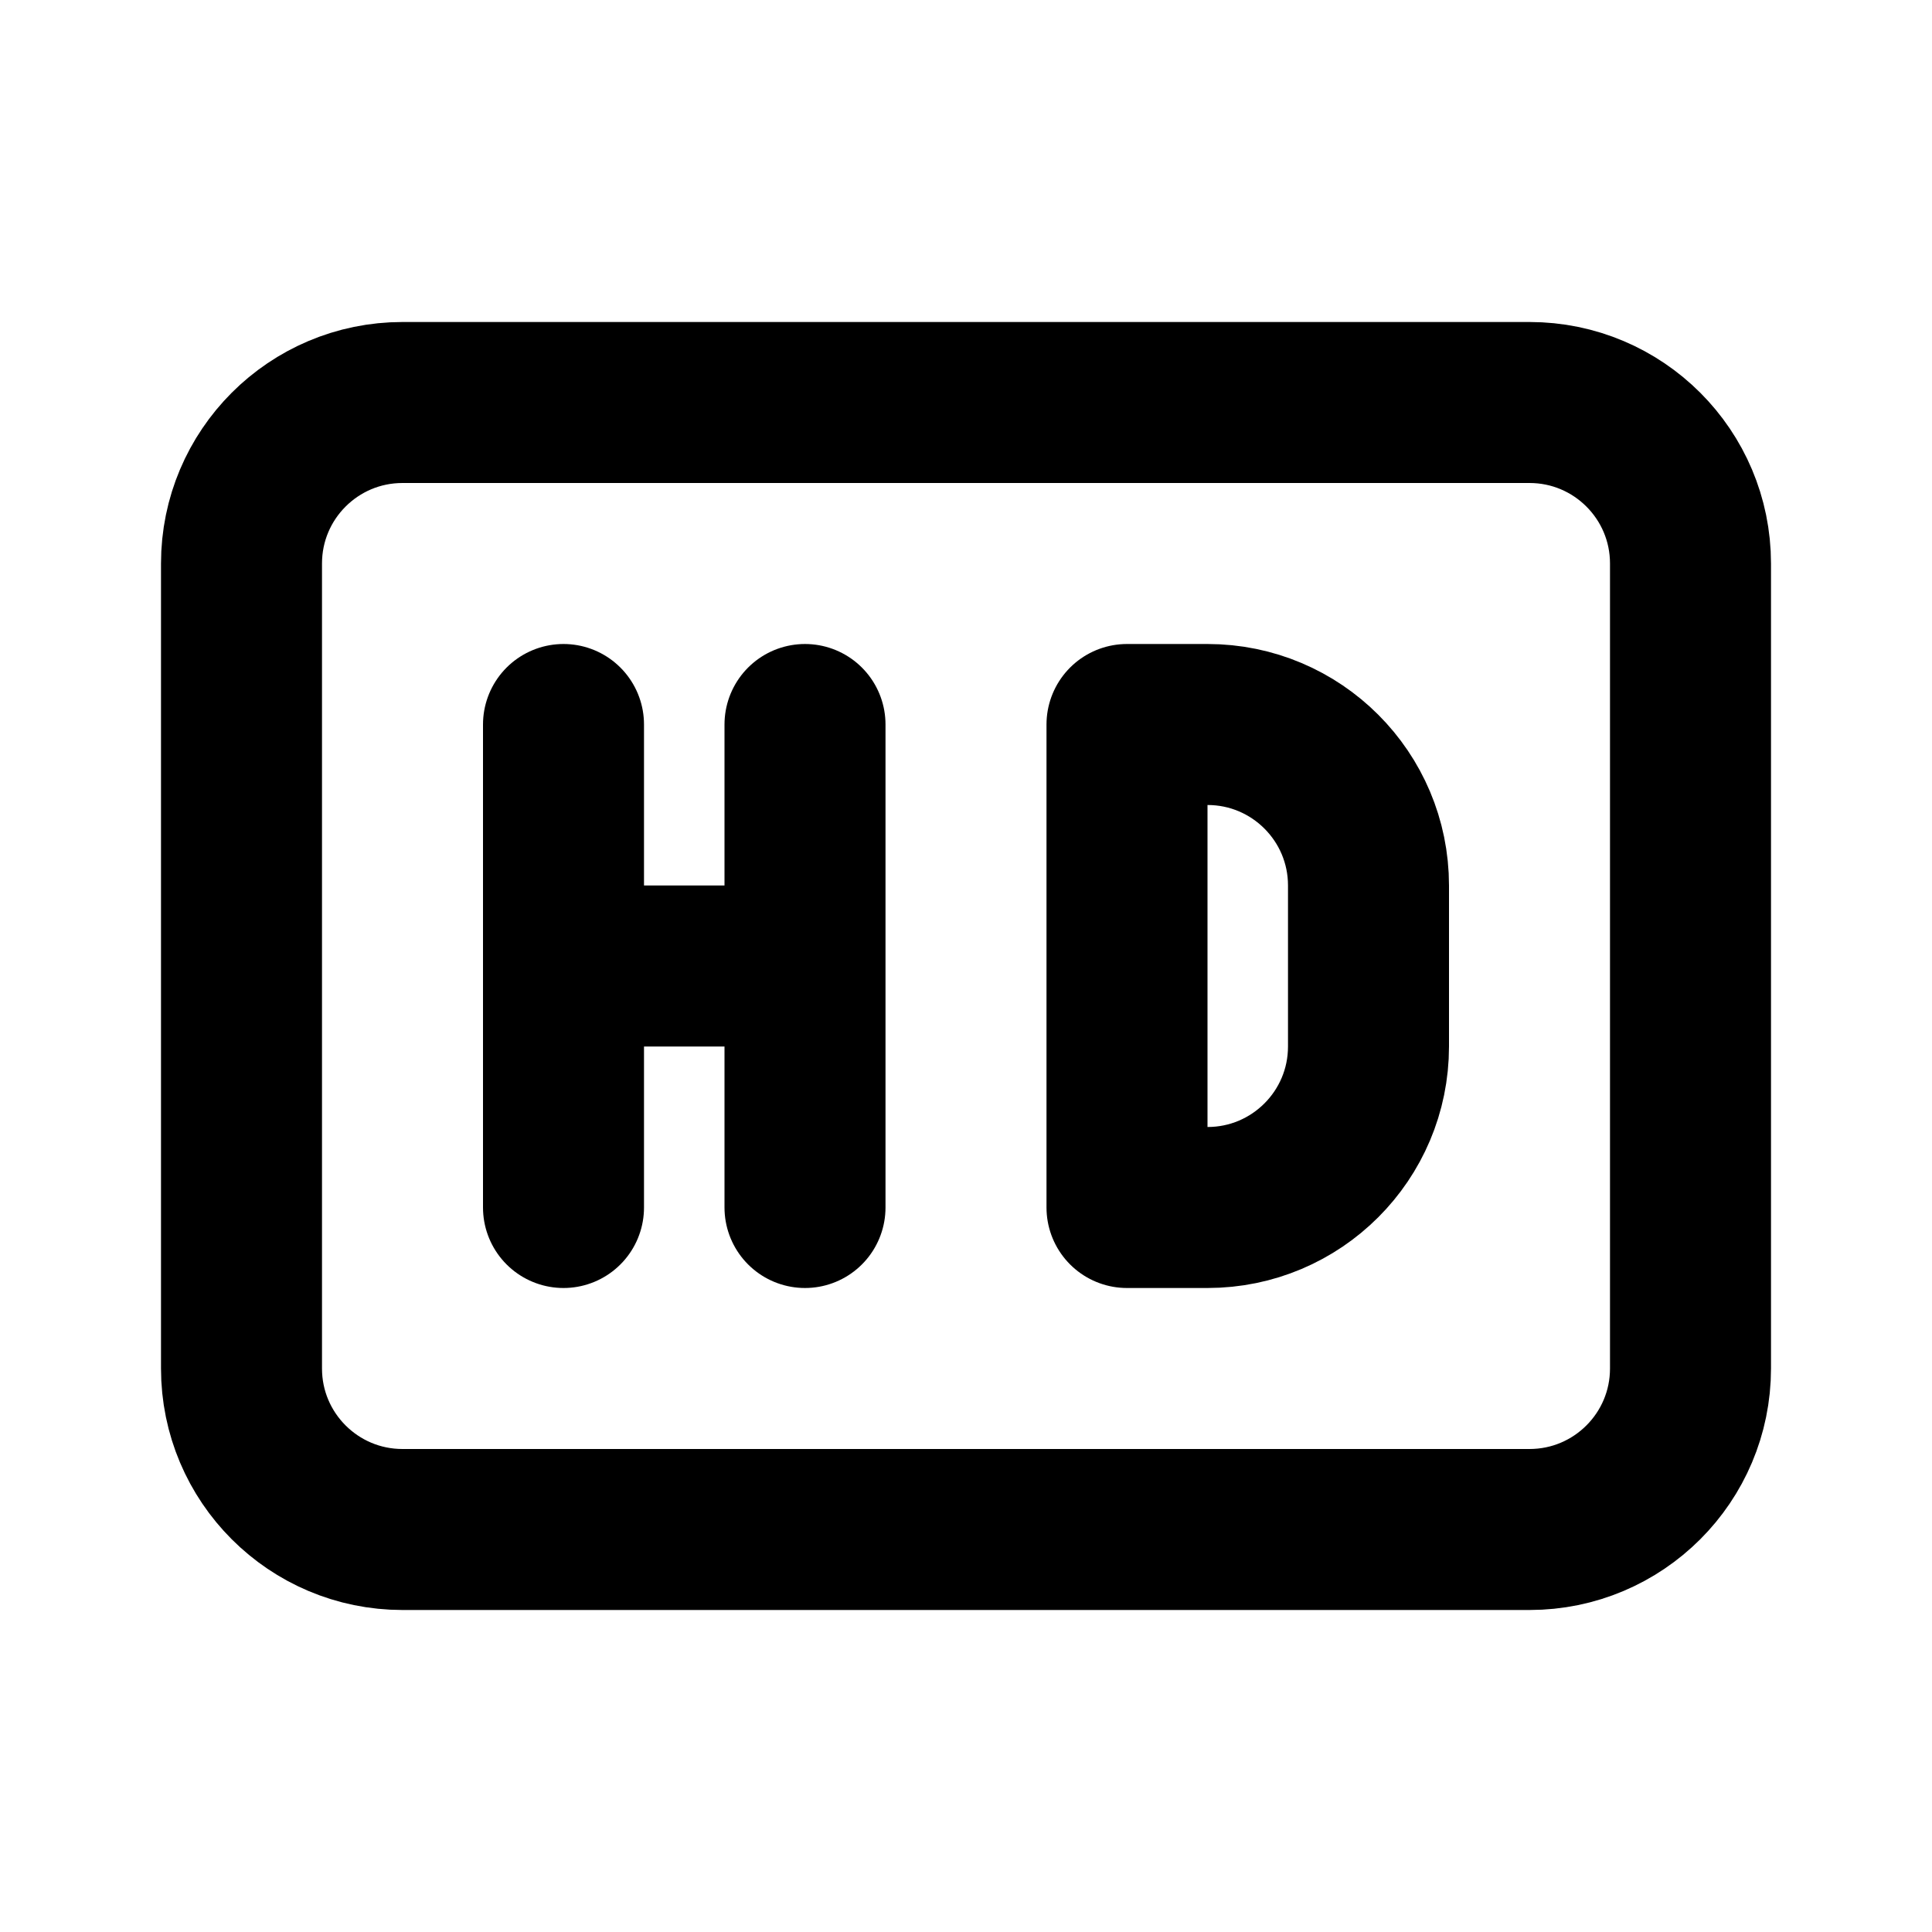
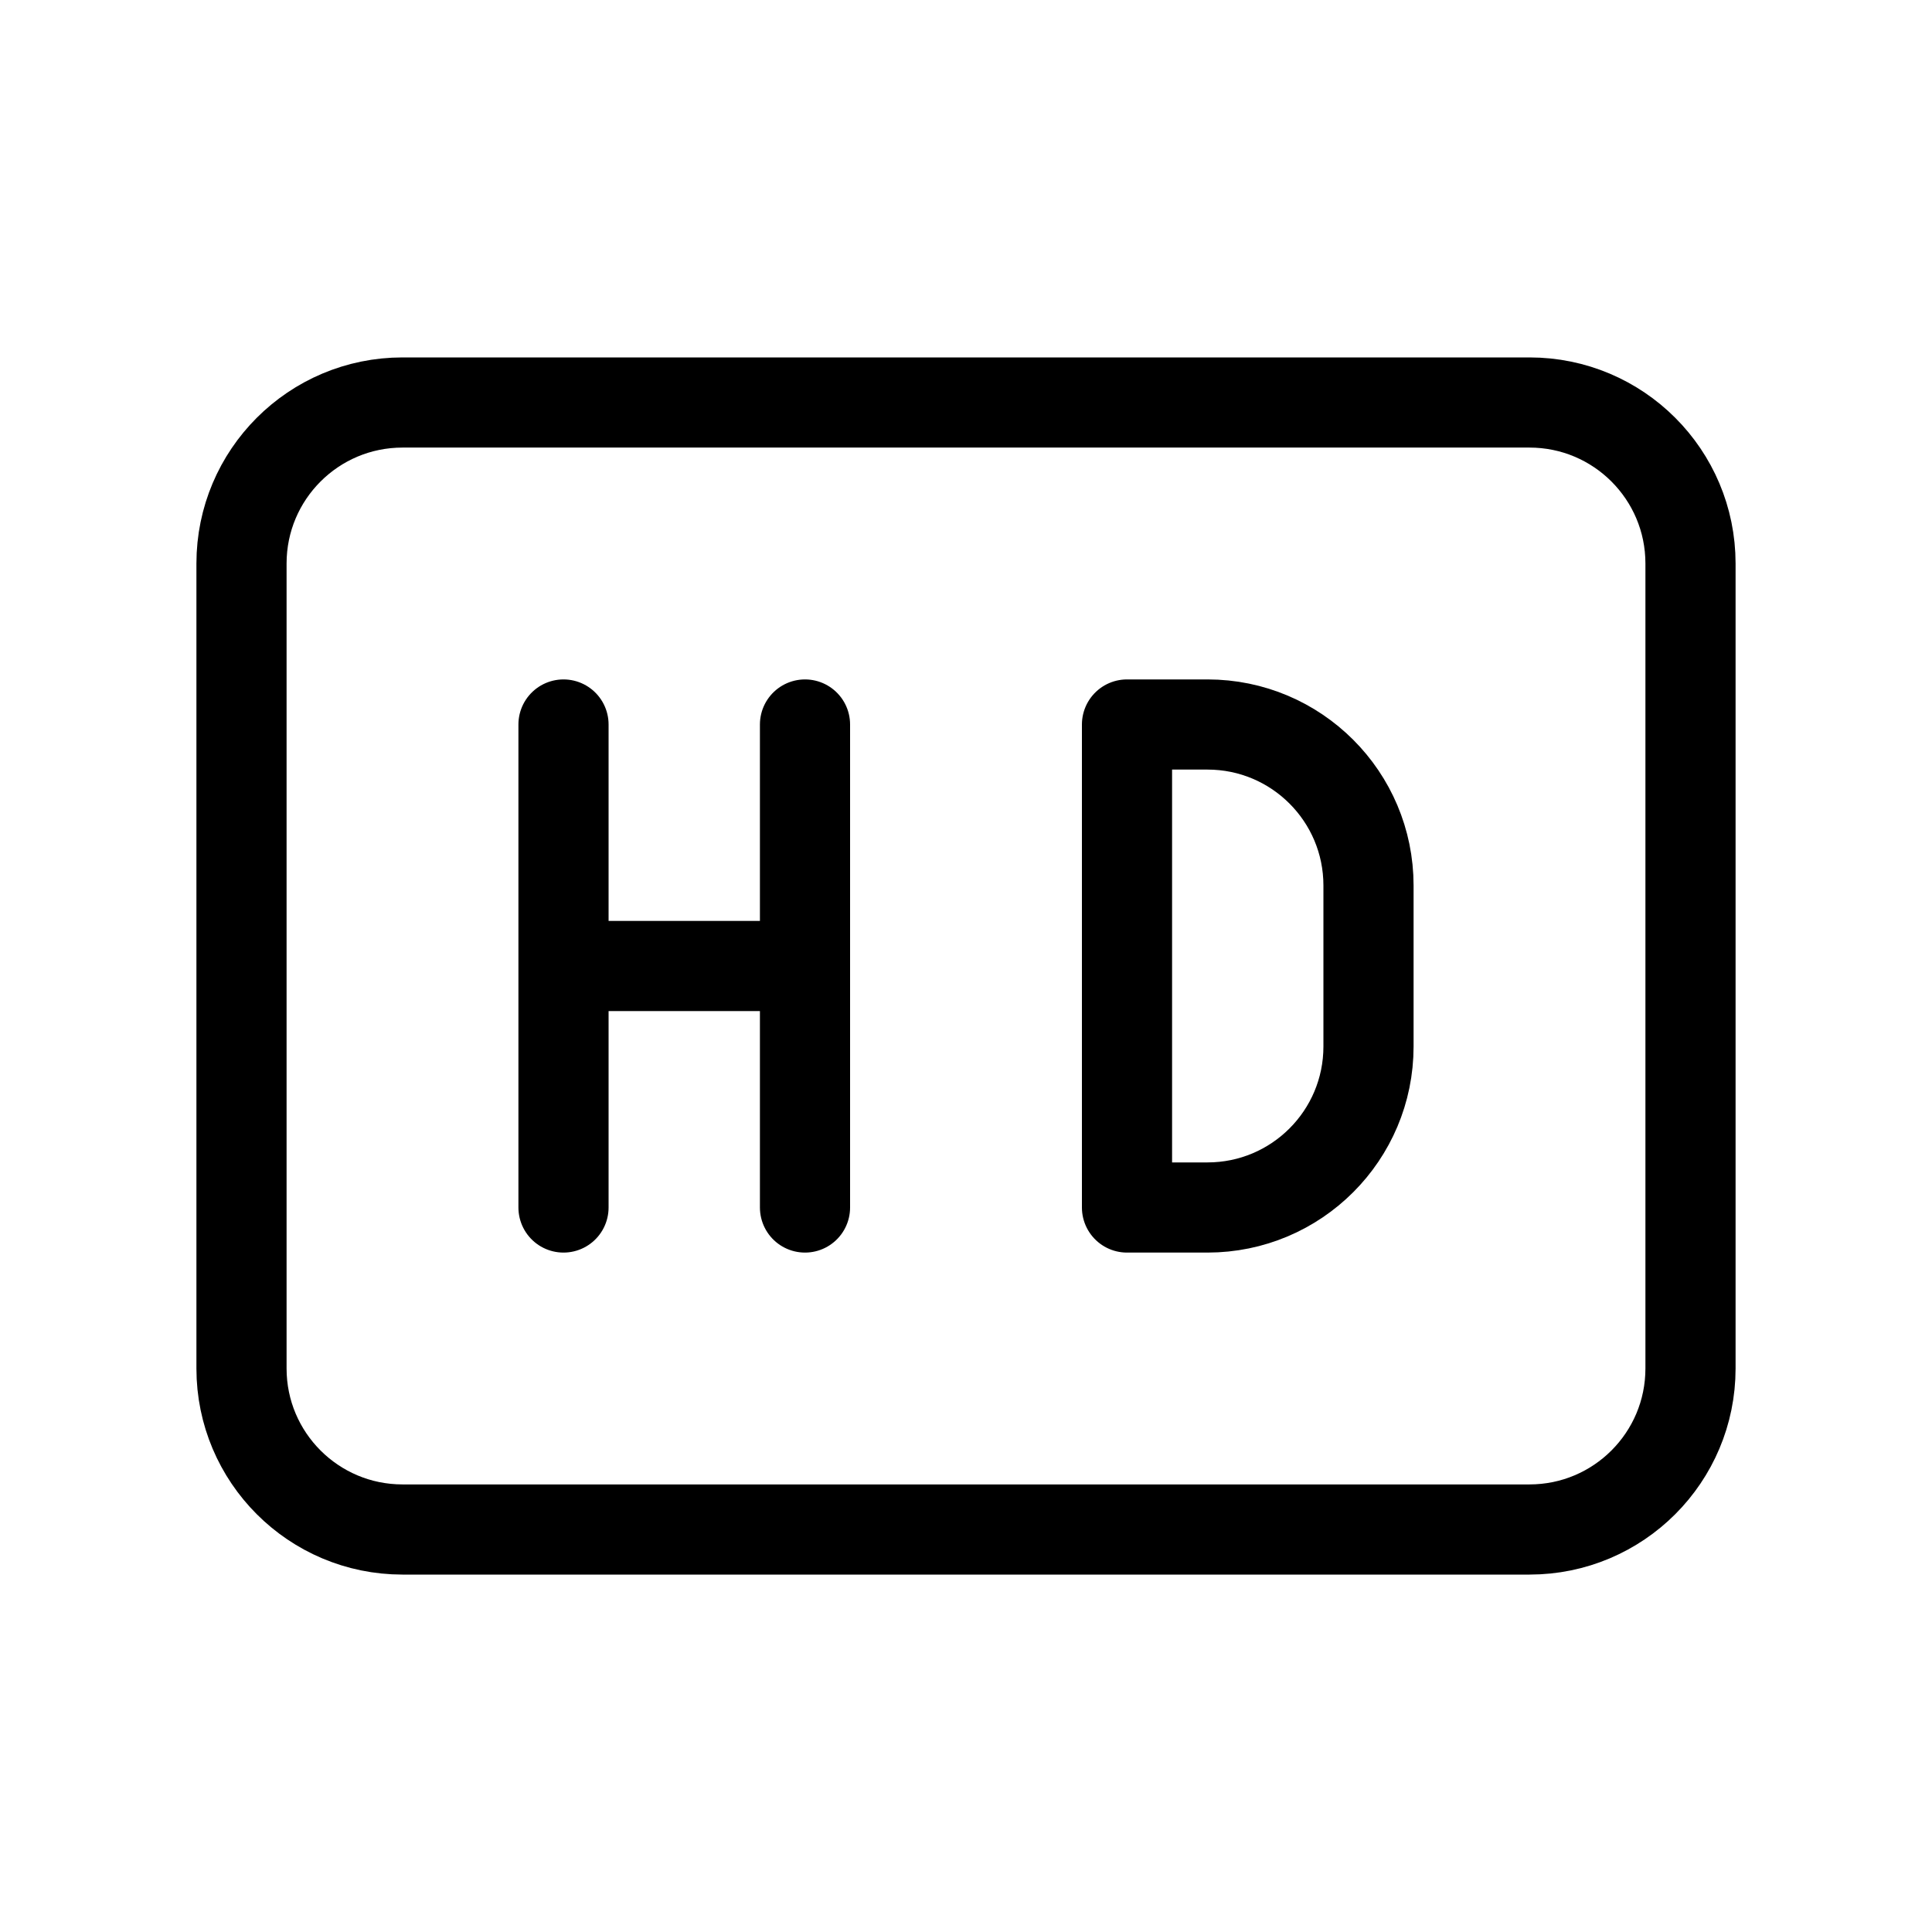
<svg xmlns="http://www.w3.org/2000/svg" viewBox="0 0 24 24" fill="currentColor">
-   <g fill="none" stroke="currentColor" stroke-linecap="round" stroke-linejoin="round" stroke-width="2">
+   <g fill="none" stroke="currentColor" stroke-linecap="round" stroke-linejoin="round" stroke-width="1.12">
    <path d="M3 7a2 2 0 0 1 2-2h14a2 2 0 0 1 2 2v10a2 2 0 0 1-2 2H5a2 2 0 0 1-2-2z" />
    <path d="M14 9v6h1a2 2 0 0 0 2-2v-2a2 2 0 0 0-2-2zm-7 6V9m3 6V9m-3 3h3" />
  </g>
</svg>
